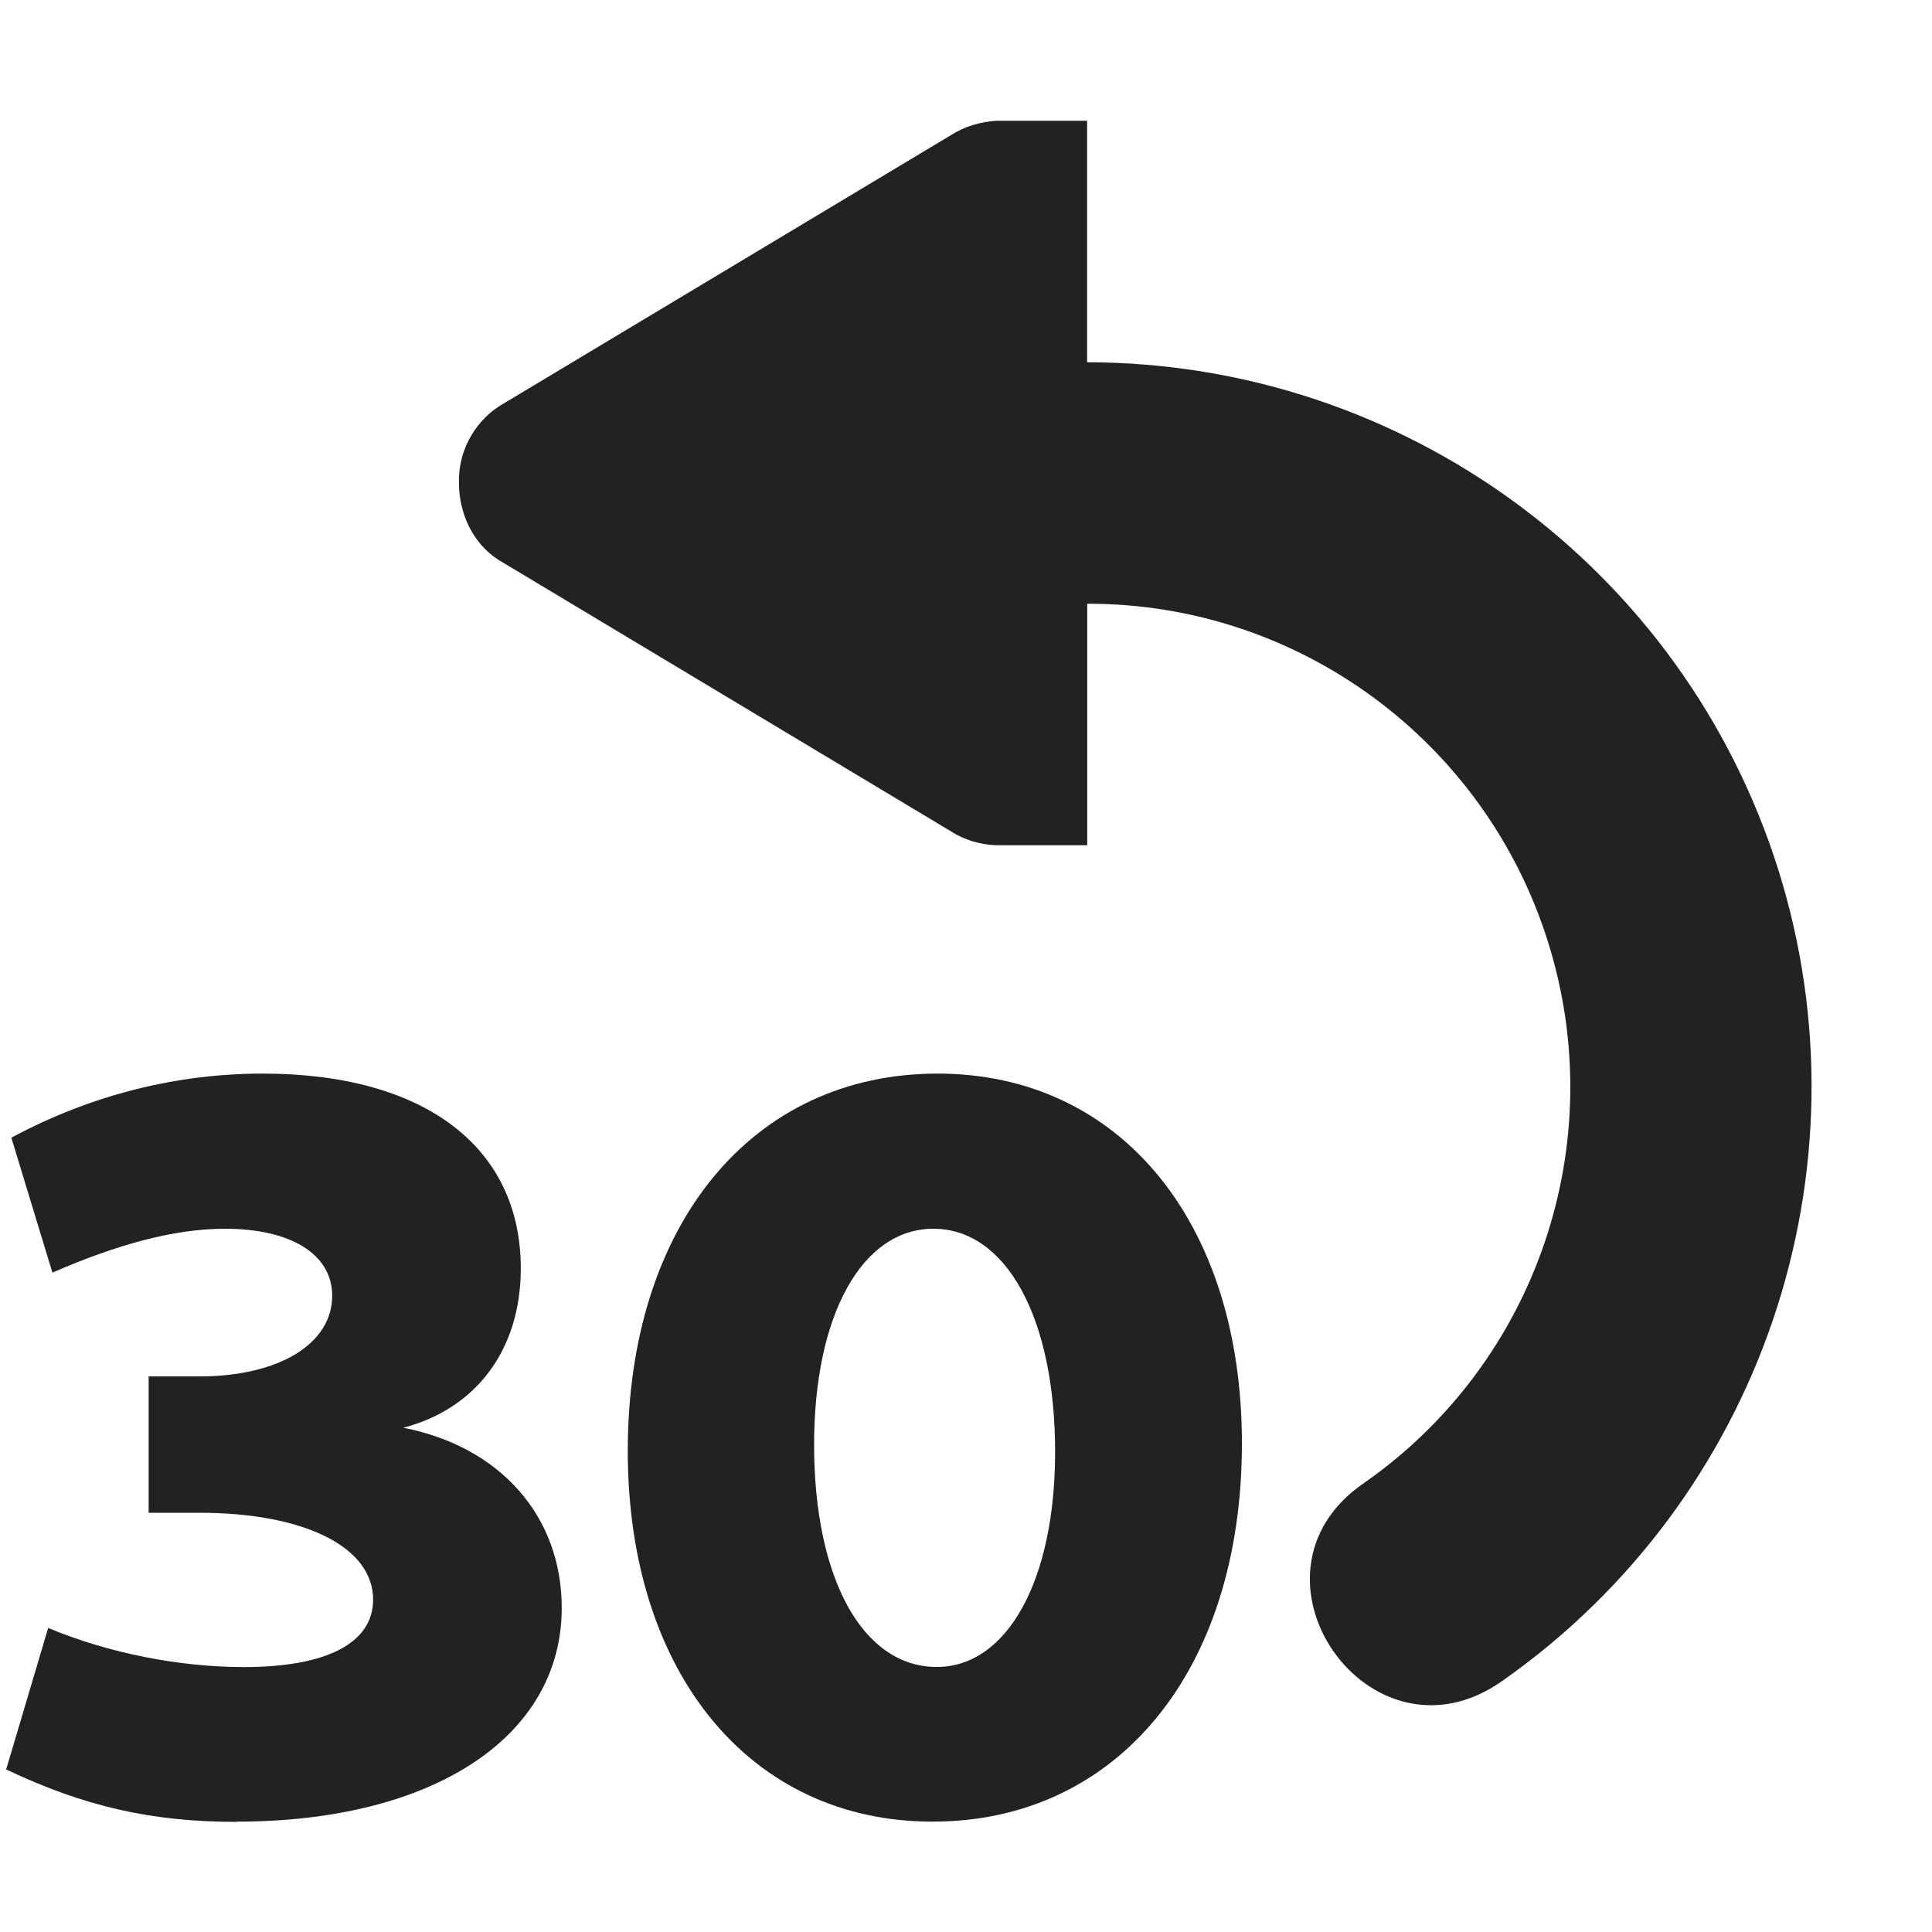
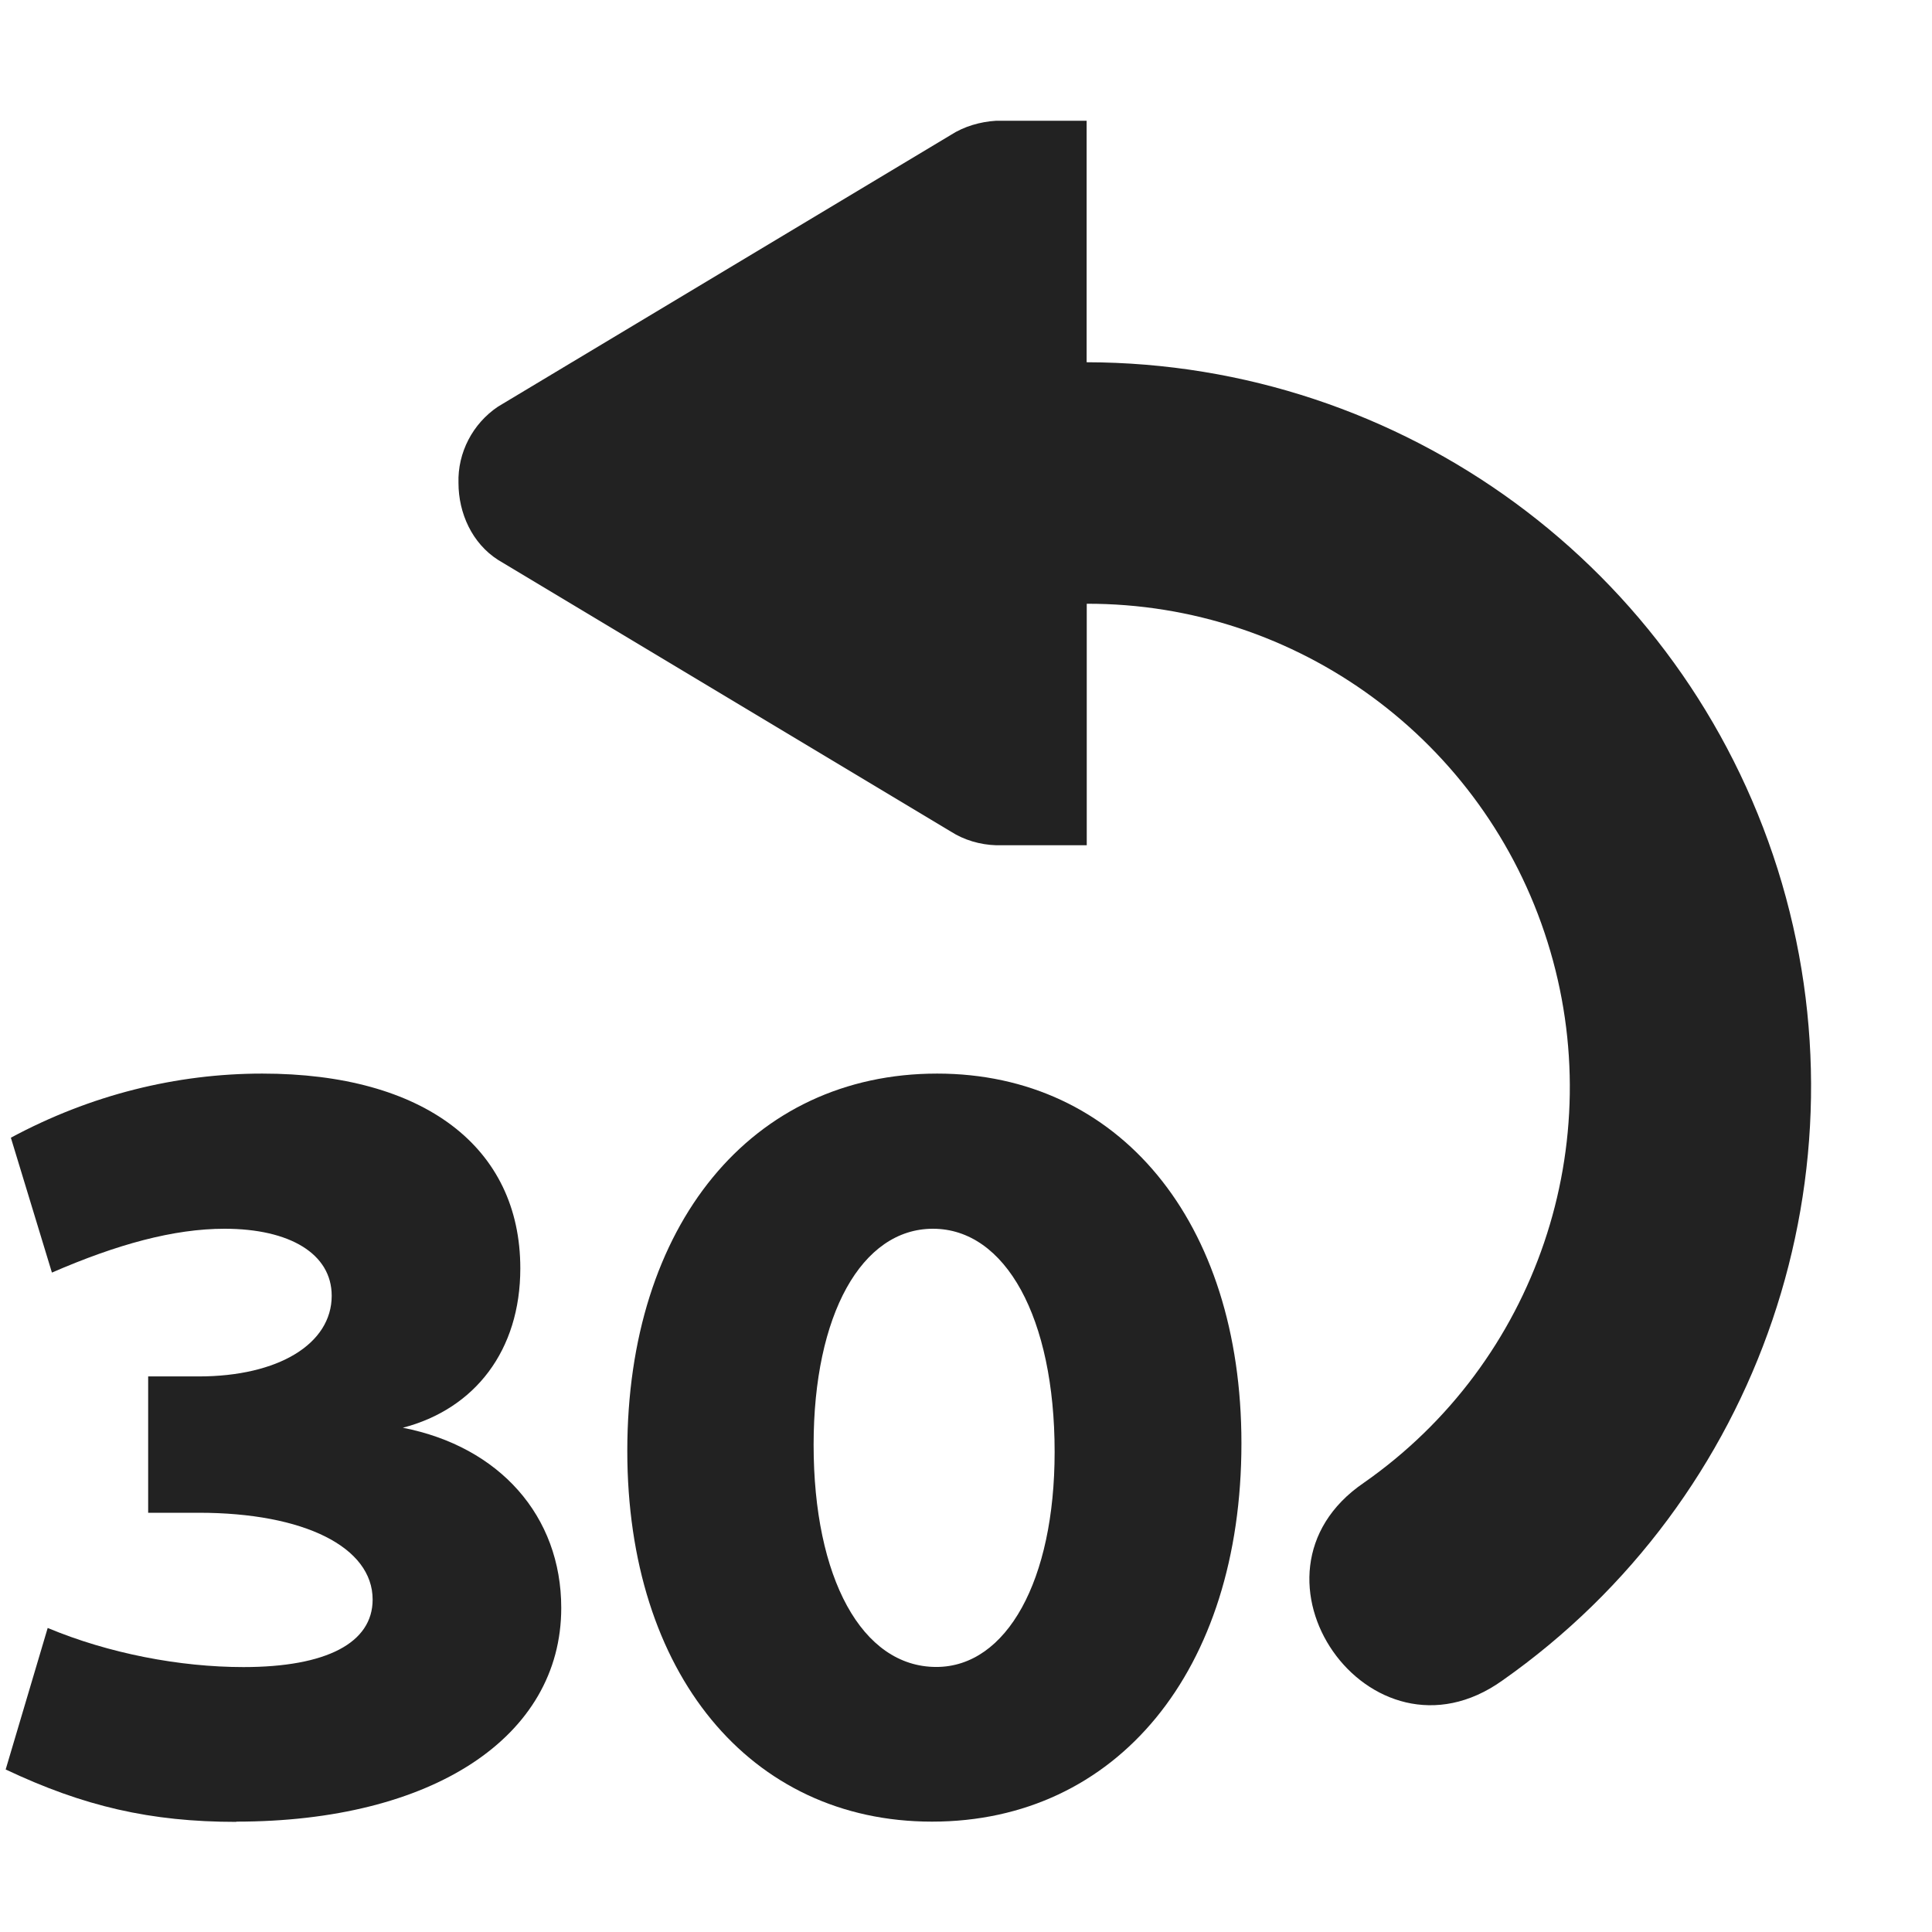
<svg xmlns="http://www.w3.org/2000/svg" height="16px" viewBox="0 0 16 16" width="16px">
  <g fill="#222222">
-     <path d="m 8.254 1 c -0.133 0.008 -0.266 0.047 -0.375 0.117 l -3.75 2.25 c -0.211 0.141 -0.336 0.383 -0.328 0.633 c 0 0.25 0.113 0.5 0.328 0.637 l 3.75 2.25 c 0.109 0.07 0.242 0.109 0.375 0.113 h 0.75 v -2 c 1.746 -0.004 3.293 1.133 3.816 2.801 c 0.523 1.664 -0.09 3.48 -1.523 4.48 c -1.109 0.758 0.051 2.418 1.148 1.637 c 2.141 -1.504 3.066 -4.223 2.281 -6.719 c -0.789 -2.5 -3.105 -4.195 -5.723 -4.199 v -2 z m 0 0" />
-     <path d="m 1.961 15.086 c 1.621 0 2.691 -0.699 2.691 -1.77 c 0 -0.762 -0.512 -1.336 -1.312 -1.492 c 0.598 -0.156 0.973 -0.641 0.973 -1.32 c 0 -1.004 -0.797 -1.613 -2.137 -1.613 c -0.711 0 -1.422 0.176 -2.082 0.531 l 0.34 1.117 c 0.539 -0.234 1.008 -0.363 1.43 -0.363 c 0.539 0 0.887 0.207 0.887 0.555 c 0 0.398 -0.441 0.668 -1.102 0.668 h -0.418 v 1.129 h 0.418 c 0.875 0 1.441 0.285 1.441 0.719 c 0 0.359 -0.383 0.559 -1.07 0.559 c -0.527 0 -1.117 -0.113 -1.621 -0.324 l -0.348 1.172 c 0.645 0.305 1.199 0.434 1.91 0.434 z m 0 0" />
-     <path d="m 7.723 15.086 c 1.527 0 2.562 -1.246 2.562 -3.133 c 0 -1.84 -1.016 -3.062 -2.52 -3.062 c -1.535 0 -2.566 1.25 -2.566 3.125 c 0 1.84 1.016 3.07 2.523 3.07 z m 0.035 -1.281 c -0.617 0 -1.016 -0.738 -1.016 -1.84 c 0 -1.078 0.398 -1.789 0.988 -1.789 c 0.602 0 1.008 0.738 1.008 1.848 c 0 1.066 -0.398 1.781 -0.98 1.781 z m 0 0" />
+     <path d="m 8.25 1 c -0.133 0.008 -0.266 0.047 -0.375 0.117 l -3.75 2.25 c -0.211 0.141 -0.336 0.383 -0.328 0.633 c 0 0.25 0.113 0.5 0.328 0.637 l 3.75 2.25 c 0.109 0.07 0.242 0.109 0.375 0.113 h 0.75 v -2 c 1.746 -0.004 3.293 1.133 3.816 2.801 c 0.523 1.664 -0.09 3.48 -1.523 4.48 c -1.109 0.758 0.051 2.418 1.148 1.637 c 2.141 -1.504 3.066 -4.223 2.281 -6.719 c -0.789 -2.5 -3.105 -4.195 -5.723 -4.199 v -2 z m 0 0" />
+     <path d="m 1.957 15.086 c 1.621 0 2.691 -0.699 2.691 -1.77 c 0 -0.762 -0.512 -1.336 -1.312 -1.492 c 0.598 -0.156 0.973 -0.641 0.973 -1.32 c 0 -1.004 -0.797 -1.613 -2.137 -1.613 c -0.711 0 -1.422 0.176 -2.082 0.531 l 0.34 1.117 c 0.539 -0.234 1.008 -0.363 1.43 -0.363 c 0.539 0 0.887 0.207 0.887 0.555 c 0 0.398 -0.441 0.668 -1.102 0.668 h -0.418 v 1.129 h 0.418 c 0.875 0 1.441 0.285 1.441 0.719 c 0 0.359 -0.383 0.559 -1.07 0.559 c -0.527 0 -1.117 -0.113 -1.621 -0.324 l -0.348 1.172 c 0.645 0.305 1.199 0.434 1.91 0.434 z m 0 0" />
+     <path d="m 7.719 15.086 c 1.527 0 2.562 -1.246 2.562 -3.133 c 0 -1.84 -1.016 -3.062 -2.52 -3.062 c -1.535 0 -2.566 1.25 -2.566 3.125 c 0 1.84 1.016 3.07 2.523 3.07 z m 0.035 -1.281 c -0.617 0 -1.016 -0.738 -1.016 -1.84 c 0 -1.078 0.398 -1.789 0.988 -1.789 c 0.602 0 1.008 0.738 1.008 1.848 c 0 1.066 -0.398 1.781 -0.98 1.781 z m 0 0" />
  </g>
</svg>
